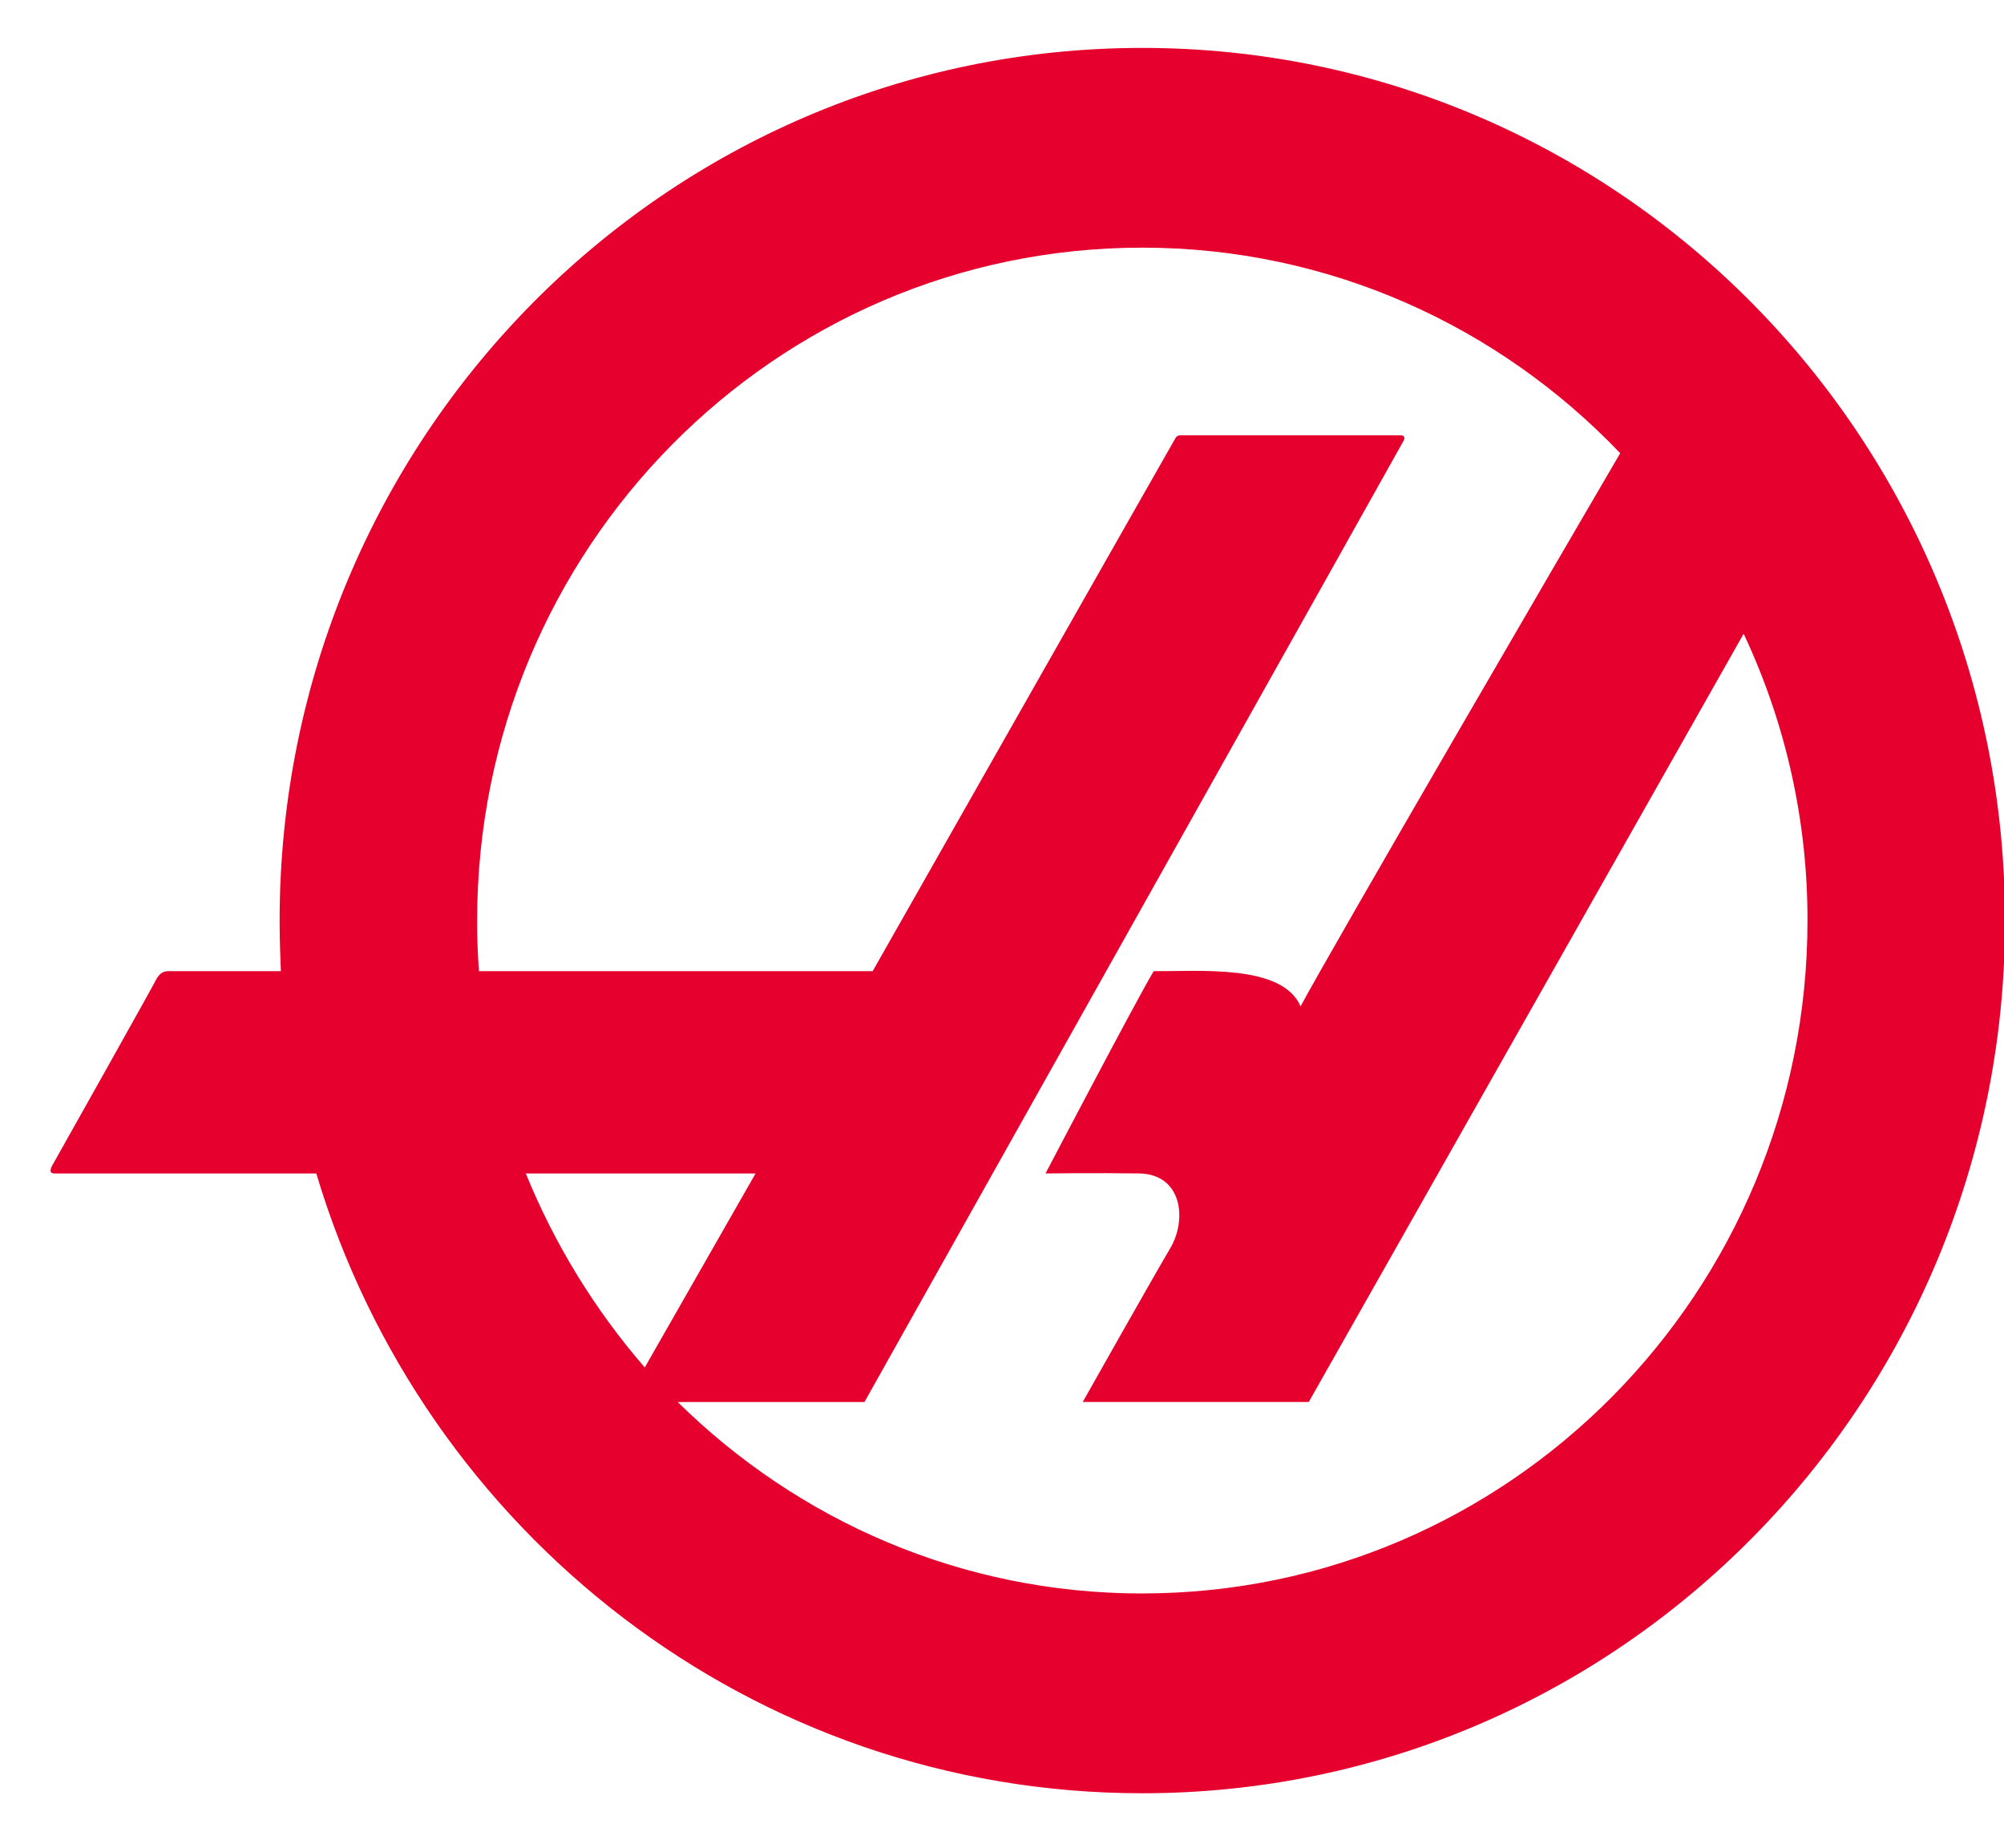
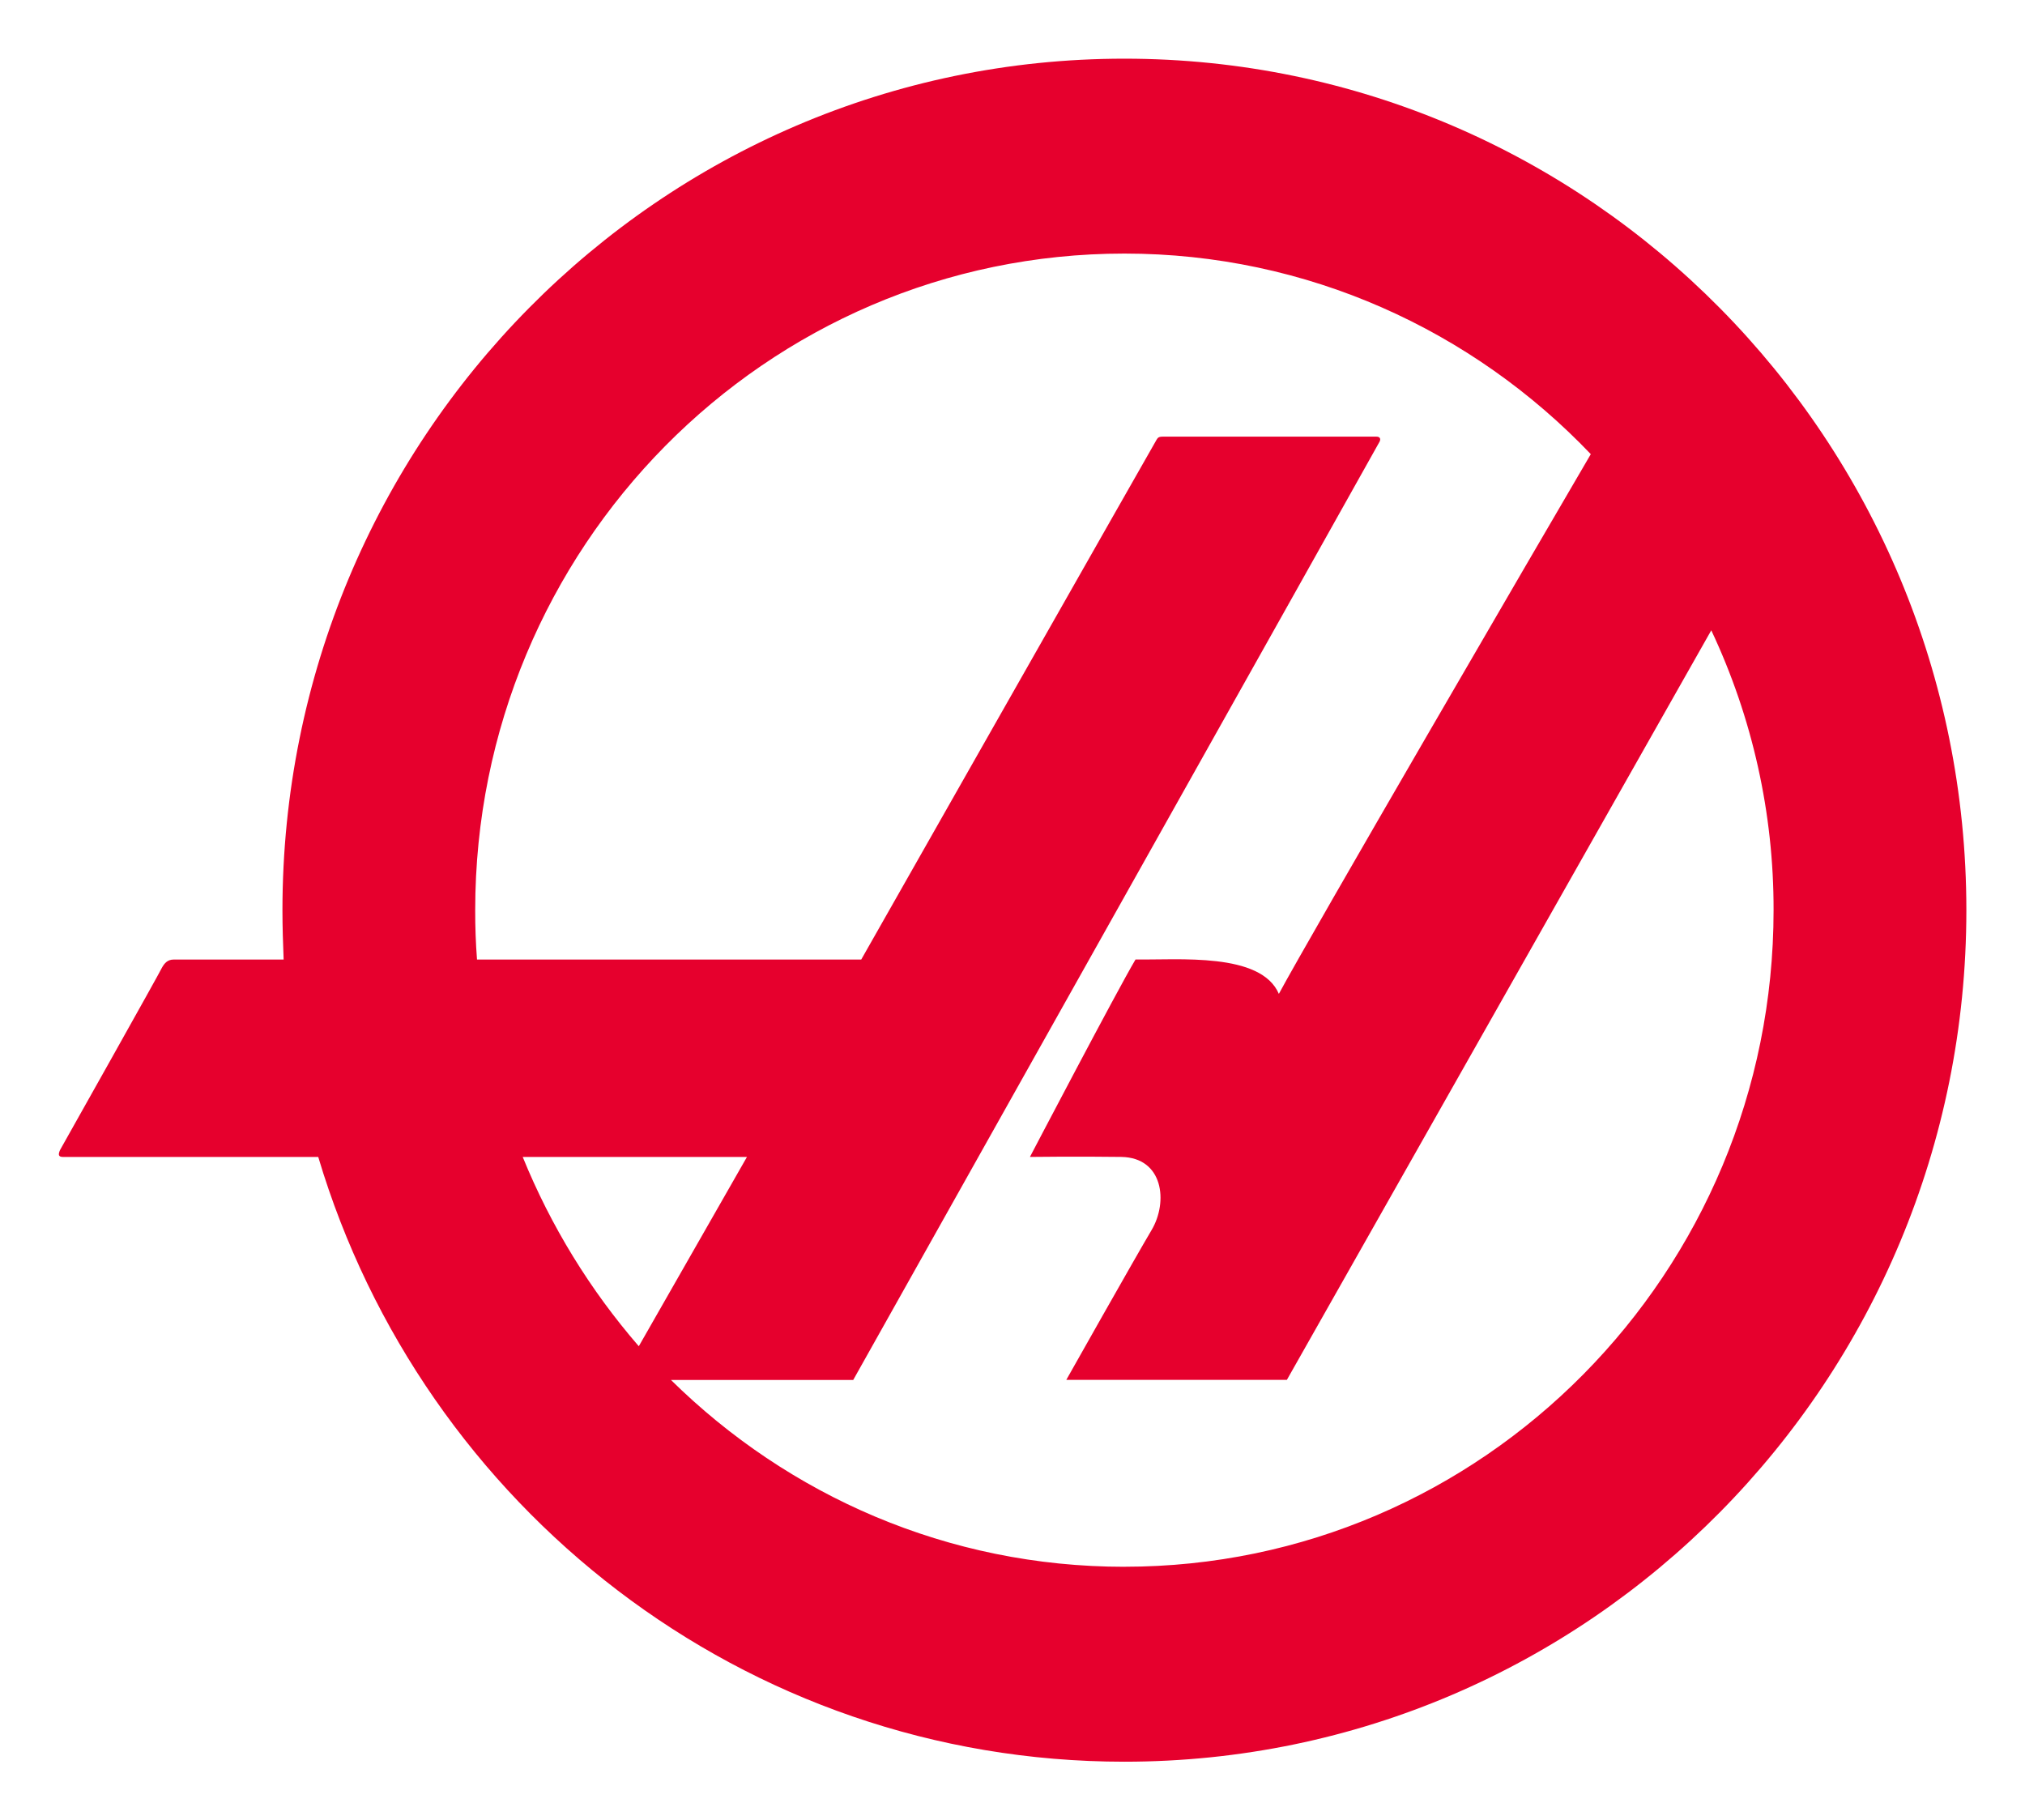
- <svg xmlns="http://www.w3.org/2000/svg" version="1.1" viewBox="-4 -4 205 189">
+ <svg xmlns="http://www.w3.org/2000/svg" version="1.1" viewBox="-5 -5.25 212.25 190.75">
  <g transform="matrix(3.5702 0 0 3.5702 1.1692 .90034)">
    <g transform="translate(.0011199)" fill-rule="evenodd">
      <path d="m71.807 27v-10.657h15.397v10.657h3.796v-23h-3.796v9.071h-15.397v-9.071h-3.807v23zm33.248-4.067c-1.224 0.811-2.878 1.258-4.656 1.258-2.264 0-3.786-0.981-3.786-2.44 0-1.494 1.04-2.205 3.709-2.537l3.673-0.44c1.462-0.178 2.394-0.359 2.982-0.762l1e-3 1.721c0 1.242-0.682 2.377-1.923 3.2m2.186 1.625c0.378 1.802 1.679 2.063 3.042 2.063 0.853 0 1.836-0.073 2.565-0.191l0.152-0.025-1e-3 -2.568-0.217 0.042c-0.307 0.059-0.757 0.122-1.102 0.122-0.91 0-1.282-0.36-1.283-1.242l-2e-3 -8.888c-1e-3 -4.238-5.025-4.871-8.018-4.871-5.479 0-8.22 1.873-8.631 5.894l-0.02 0.193h3.431l7e-3 -0.169c0.079-2.092 1.742-3.108 5.084-3.108 3.314 0 4.727 0.757 4.728 2.534 0 1.293-0.901 1.614-2.795 1.81l-3.706 0.379c-5.38 0.559-7.476 2.048-7.475 5.312 0 1.55 0.694 5.155 7.107 5.155 2.407 0 5.573-0.767 7.134-2.442m20.737-4.825c0 1.242-0.682 2.377-1.923 3.2-1.224 0.811-2.878 1.258-4.656 1.258-2.264 0-3.786-0.981-3.786-2.44 0-1.494 1.04-2.205 3.709-2.537l3.674-0.44c1.46-0.178 2.394-0.359 2.981-0.762zm5.804 4.146a6.51 6.51 0 0 1-1.102 0.122c-0.91 0-1.281-0.36-1.282-1.242l-3e-3 -8.888c-1e-3 -4.238-5.024-4.871-8.018-4.871-5.478 0-8.22 1.873-8.631 5.894l-0.02 0.194h3.431l7e-3 -0.17c0.079-2.092 1.742-3.108 5.084-3.108 3.314 0 4.728 0.757 4.729 2.535 0 1.292-0.901 1.613-2.795 1.81l-3.707 0.378c-5.38 0.559-7.476 2.048-7.475 5.312 0 1.55 0.694 5.155 7.107 5.155 2.407 0 5.573-0.767 7.134-2.442 0.378 1.802 1.679 2.063 3.043 2.063 0.852 0 1.835-0.073 2.564-0.191l0.152-0.025-1e-3 -2.568zm1.218-2.998 0.013 0.188c0.286 3.936 3.17 5.931 8.575 5.931 2.604 0 4.654-0.474 6.094-1.407 1.539-0.998 2.319-2.482 2.318-4.41 0-2.557-1.87-4.004-5.886-4.555l-4.448-0.599c-2.166-0.306-2.577-0.895-2.577-1.874 0-0.813 0.44-1.43 1.308-1.834 0.71-0.33 1.718-0.511 2.84-0.511 3.377 0 4.666 1.51 4.747 2.922l8e-3 0.166h3.49l-0.017-0.191c-0.325-3.68-3.235-5.707-8.197-5.707-2.307 0-4.233 0.499-5.571 1.442-1.368 0.964-2.09 2.368-2.09 4.06 0 2.72 2.312 4.247 4.602 4.554l5.17 0.693c2.468 0.342 2.95 1.004 2.95 2.033 1e-3 0.443-0.157 1.078-0.911 1.583-0.82 0.548-2.14 0.826-3.926 0.826-3.682 0-4.995-1.62-4.996-3.134v-0.176z" fill="#e6002d" />
      <path d="m78.999 31h-10.999v15h2.39v-6.537h8.208l-2e-3 -2.254h-8.206v-3.955h8.61zm6.888 0-0.014 0.17c-0.146 1.668-1.551 2.514-4.18 2.514h-0.693l1e-3 1.968h4.39l4e-3 10.348h2.605l-8e-3 -15zm22.113 2.254v-2.254h-13l1e-3 2.254h5.286v12.746h2.434v-12.746zm5.097 3.687c1.78 0 3.069 0.943 3.41 2.474h-6.955c0.346-1.488 1.744-2.474 3.545-2.474m0.098-1.941c-1.941 0-3.55 0.566-4.65 1.638-0.997 0.97-1.546 2.342-1.545 3.862 2e-3 3.341 2.435 5.5 6.2 5.5 1.97 0 4.453-0.913 5.511-3.476l0.096-0.235h-2.475l-0.047 0.1c-0.72 1.507-2.467 1.67-3.184 1.67-1.602 0-3.377-0.986-3.626-2.817h9.525v-0.418c-3e-3 -4.295-3-5.824-5.805-5.824m15.099 6.546c0 0.728-0.395 1.395-1.112 1.878-0.716 0.483-1.684 0.748-2.725 0.748-1.304 0-2.18-0.565-2.18-1.408-1e-3 -0.87 0.58-1.269 2.141-1.466l2.18-0.266c0.797-0.099 1.334-0.2 1.695-0.406v0.92zm3.497 2.44a3.617 3.617 0 0 1-0.64 0.072c-0.5 0-0.695-0.192-0.696-0.684v-5.367c0-2.617-3.025-3.007-4.826-3.007-3.291 0-4.94 1.15-5.186 3.618l-0.02 0.188h2.173l6e-3 -0.165c0.045-1.22 1.01-1.814 2.95-1.814 1.92 0 2.74 0.439 2.74 1.466 0 0.734-0.493 0.91-1.599 1.027l-2.2 0.23c-3.192 0.337-4.494 1.285-4.493 3.272 0 0.956 0.42 3.178 4.284 3.178 1.4 0 3.23-0.442 4.196-1.407 0.269 1.029 1.072 1.179 1.842 1.179 0.507 0 1.094-0.045 1.533-0.117l0.145-0.024v-1.687l-0.209 0.041zm20.209-5.176c-2e-3 -3.008-2.577-3.81-4.098-3.81-1.775 0-3.102 0.568-4.156 1.784-0.793-1.153-2.035-1.784-3.524-1.784-0.996 0-2.754 0.218-3.897 1.595v-1.242h-2.325v10.647h2.329l-3e-3 -6.109c0-0.893 0.33-1.638 0.956-2.154 0.574-0.473 1.373-0.733 2.252-0.733 1.051 0 2.304 0.395 2.305 2.278l3e-3 6.718h2.324v-6.404c0-0.846 0.316-1.507 0.945-1.963 0.559-0.406 1.362-0.63 2.26-0.63 1.051 0 2.304 0.396 2.305 2.279l4e-3 6.718h2.32z" />
      <path d="m31.281 44.277c-5.187 0-9.867-2.091-13.312-5.485h5.351s15.378-27.401 15.432-27.51c0.075-0.112 0.037-0.185-0.07-0.185h-6.276c-0.127 0-0.146 0.038-0.181 0.092-0.037 0.055-8.67 15.26-8.67 15.26h-11.28a18.377 18.377 0 0 1-0.053-1.449c0-10.638 8.522-19.278 19.06-19.278 5.367 0 10.228 2.257 13.692 5.889-1.504 2.568-8.252 14.158-9.158 15.846-0.526-1.23-2.957-0.99-4.208-1.01-0.545 0.917-3.1 5.797-3.1 5.797s1.412-0.018 2.682 0c1.234 0.02 1.38 1.32 0.89 2.146-0.491 0.826-2.505 4.4-2.505 4.4h6.476s7.945-14.03 12.46-22.007a19.19 19.19 0 0 1 1.829 8.217c0 10.639-8.54 19.276-19.06 19.276m-17.662-12.031h6.582l-3.175 5.557a19.977 19.977 0 0 1-3.408-5.557m17.663-32.245c-13.656 0-24.717 11.19-24.717 25.001 0 0.494 0.016 0.97 0.035 1.448h-3.228c-0.181 0-0.272 0.11-0.345 0.24-0.054 0.128-2.92 5.227-2.993 5.355-0.054 0.128-0.054 0.201 0.092 0.201h7.49c3.064 10.27 12.496 17.755 23.666 17.755 13.658 0 24.72-11.19 24.72-24.999 0-13.812-11.062-25.001-24.719-25.001" fill="#e6002d" />
      <path d="m88.984 31.935c0.04 0 0.08-2e-3 0.116-5e-3a0.288 0.288 0 0 0 0.097-0.022 0.153 0.153 0 0 0 0.067-0.058 0.2 0.2 0 0 0 0.026-0.108c0-0.04-8e-3 -0.07-0.023-0.094a0.152 0.152 0 0 0-0.058-0.054 0.253 0.253 0 0 0-0.083-0.025 0.666 0.666 0 0 0-0.092-7e-3h-0.239v0.373h0.19zm0.08-0.52c0.138 0 0.24 0.028 0.307 0.083s0.1 0.14 0.1 0.252c0 0.105-0.03 0.182-0.088 0.231a0.394 0.394 0 0 1-0.218 0.088l0.332 0.516h-0.194l-0.316-0.504h-0.192v0.504h-0.18v-1.17zm-0.821 0.922a0.808 0.808 0 0 0 1.34 0.272 0.843 0.843 0 0 0 0.174-0.272 0.914 0.914 0 0 0 0.062-0.341c0-0.12-0.02-0.231-0.062-0.335a0.827 0.827 0 0 0-0.433-0.448 0.787 0.787 0 0 0-0.321-0.066 0.809 0.809 0 0 0-0.76 0.514 0.895 0.895 0 0 0-0.062 0.335c0 0.123 0.02 0.237 0.062 0.341zm-0.163-0.735a1 1 0 0 1 1.308-0.525 0.992 0.992 0 0 1 0.612 0.919 0.991 0.991 0 0 1-0.295 0.719 0.994 0.994 0 0 1-0.702 0.285 1.004 1.004 0 0 1-0.707-0.285 1.008 1.008 0 0 1-0.216-1.113z" />
    </g>
  </g>
</svg>
